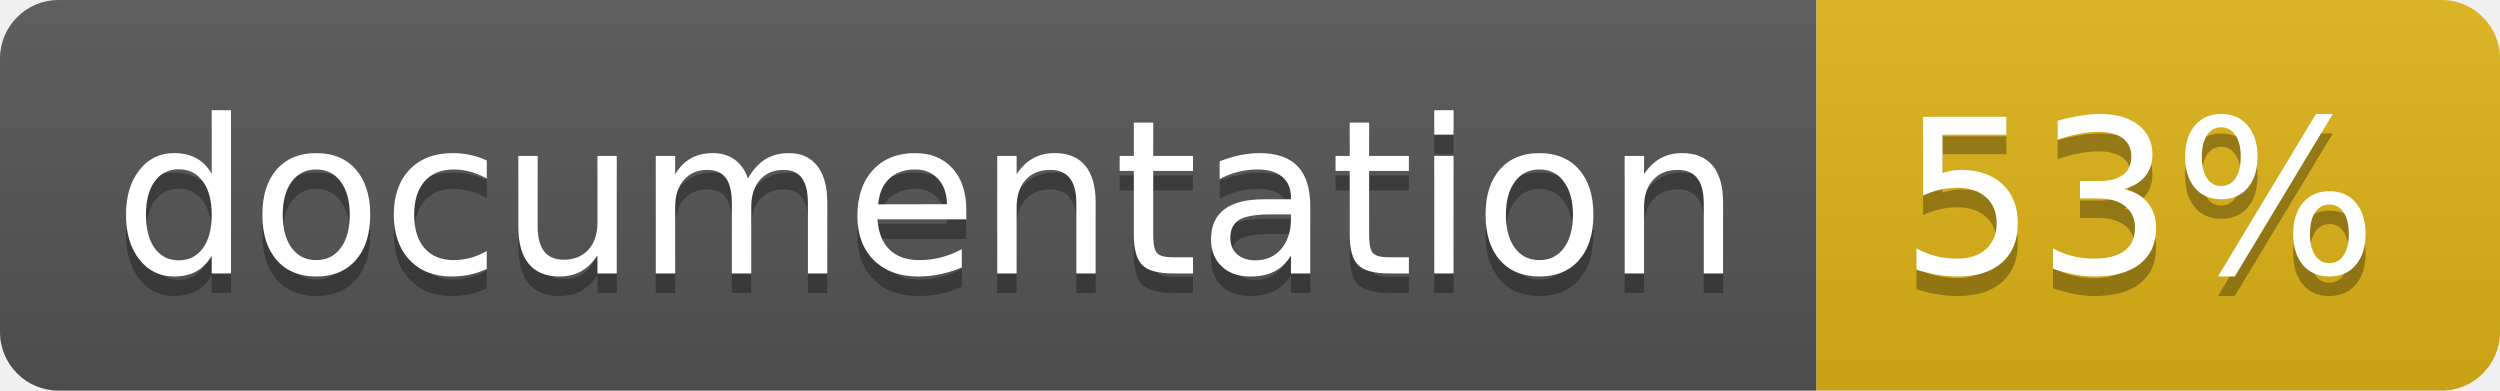
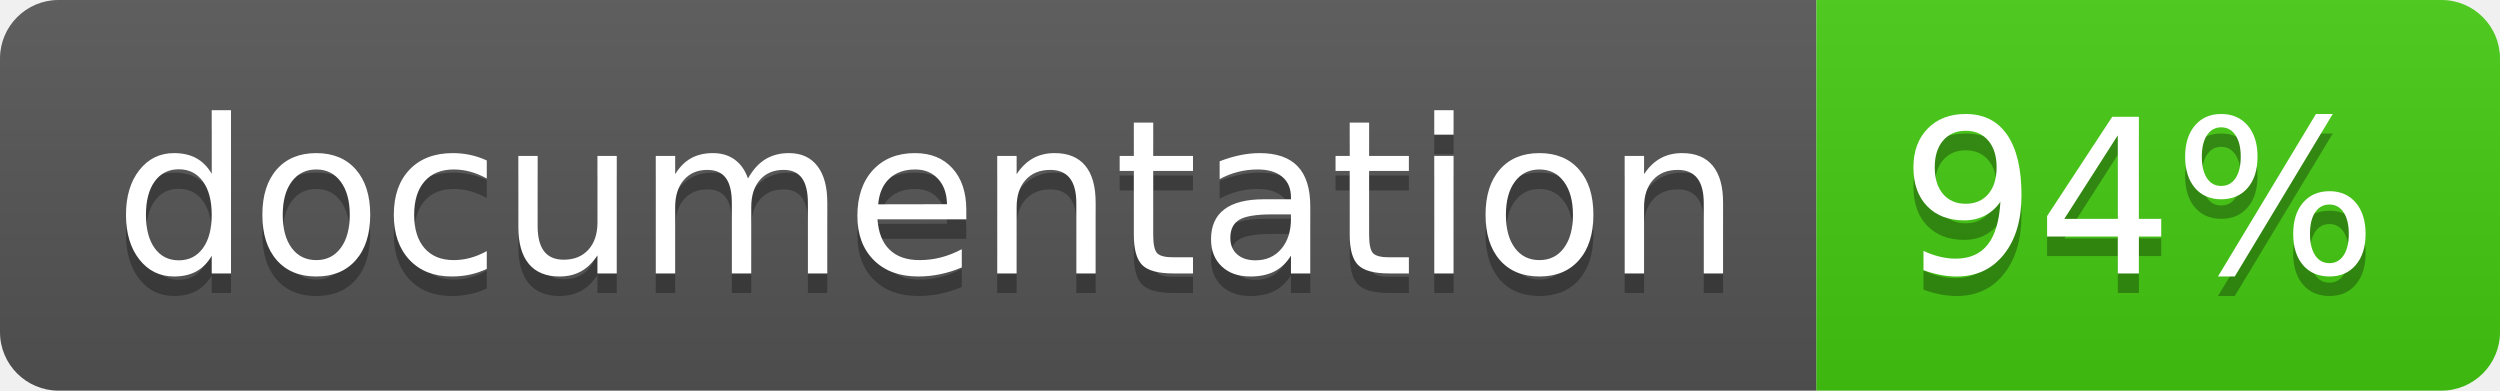
<svg xmlns="http://www.w3.org/2000/svg" width="128" height="20">
  <linearGradient id="b" x2="0" y2="100%">
    <stop offset="0" stop-color="#bbb" stop-opacity=".1" />
    <stop offset="1" stop-opacity=".1" />
  </linearGradient>
  <clipPath id="a">
    <rect width="128" height="20" rx="3" fill="#fff" />
  </clipPath>
  <g clip-path="url(#a)">
    <path fill="#555" d="M0 0h93v20H0z" />
-     <path fill="#dfb317" d="M93 0h35v20H93z" />
+     <path fill="#4c1" d="M93 0h35v20H93z" />
    <path fill="url(#b)" d="M0 0h128v20H0z" />
  </g>
  <g fill="#fff" text-anchor="middle" font-family="DejaVu Sans,Verdana,Geneva,sans-serif" font-size="110">
    <text x="475" y="150" fill="#010101" fill-opacity=".3" transform="scale(.1)" textLength="830">
      documentation
    </text>
    <text x="475" y="140" transform="scale(.1)" textLength="830">
      documentation
    </text>
    <text x="1095" y="150" fill="#010101" fill-opacity=".3" transform="scale(.1)" textLength="250">
-       53%
+       94%
    </text>
    <text x="1095" y="140" transform="scale(.1)" textLength="250">
-       53%
+       94%
    </text>
  </g>
</svg>
